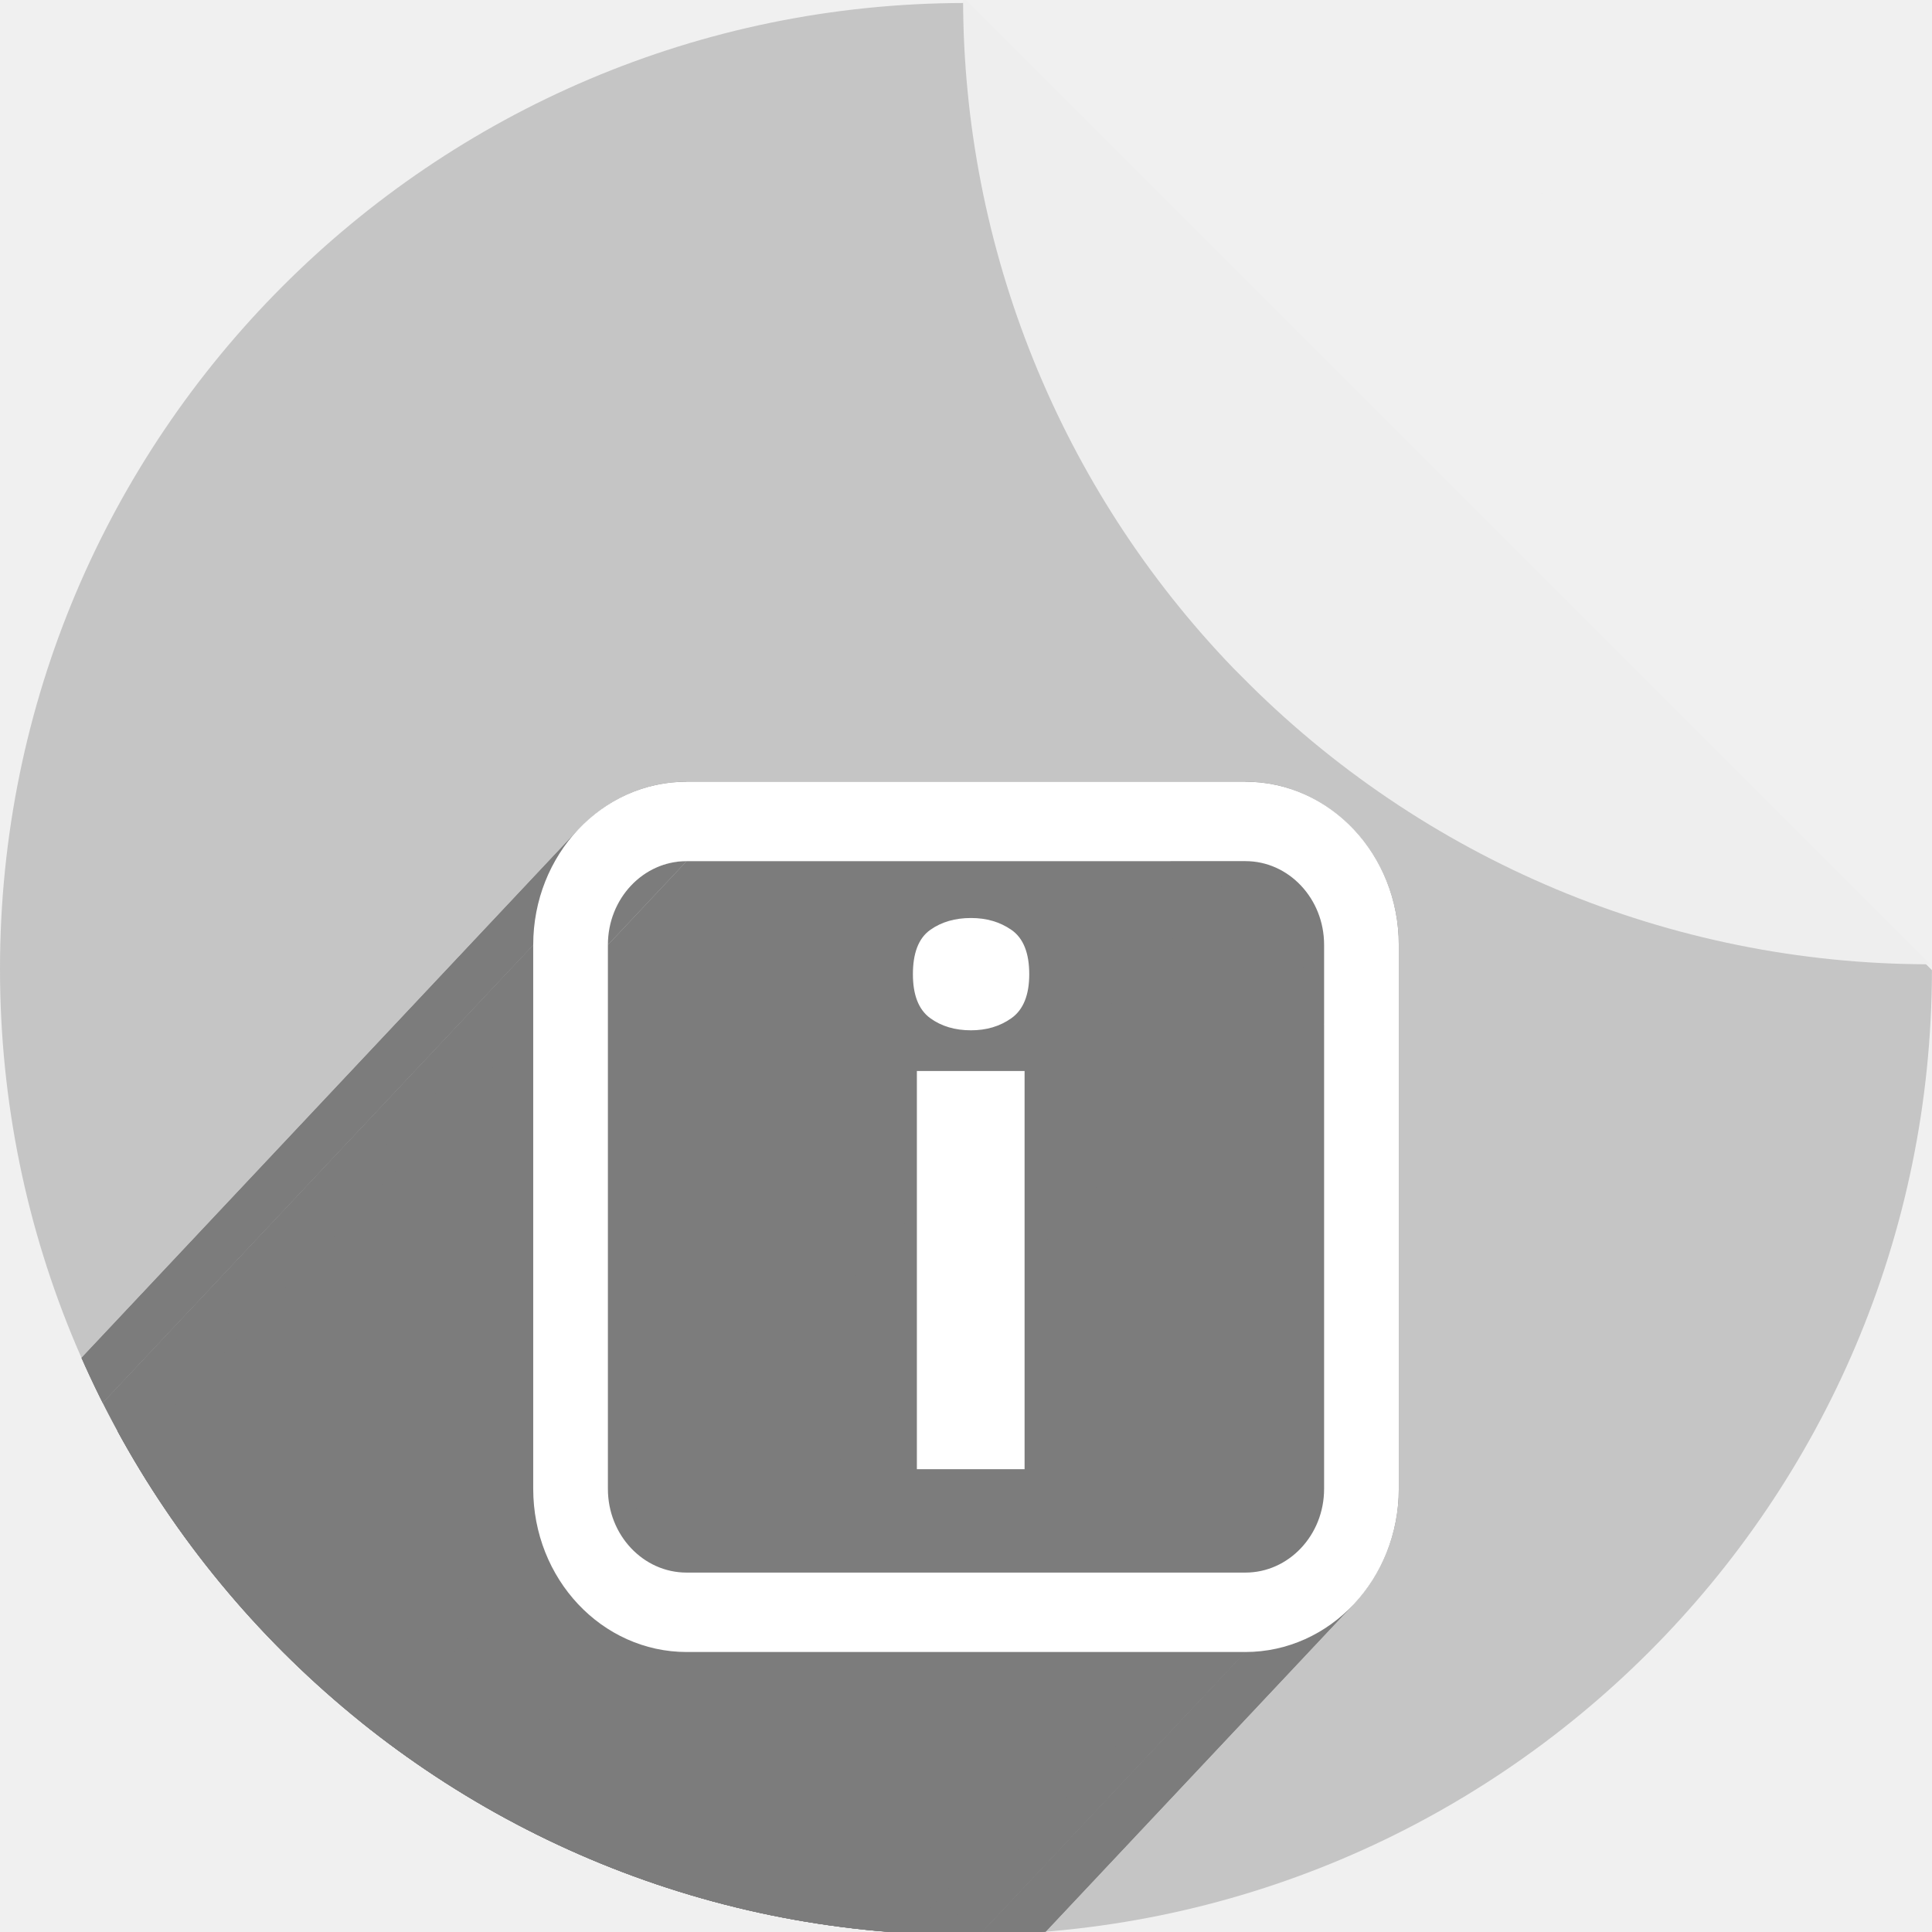
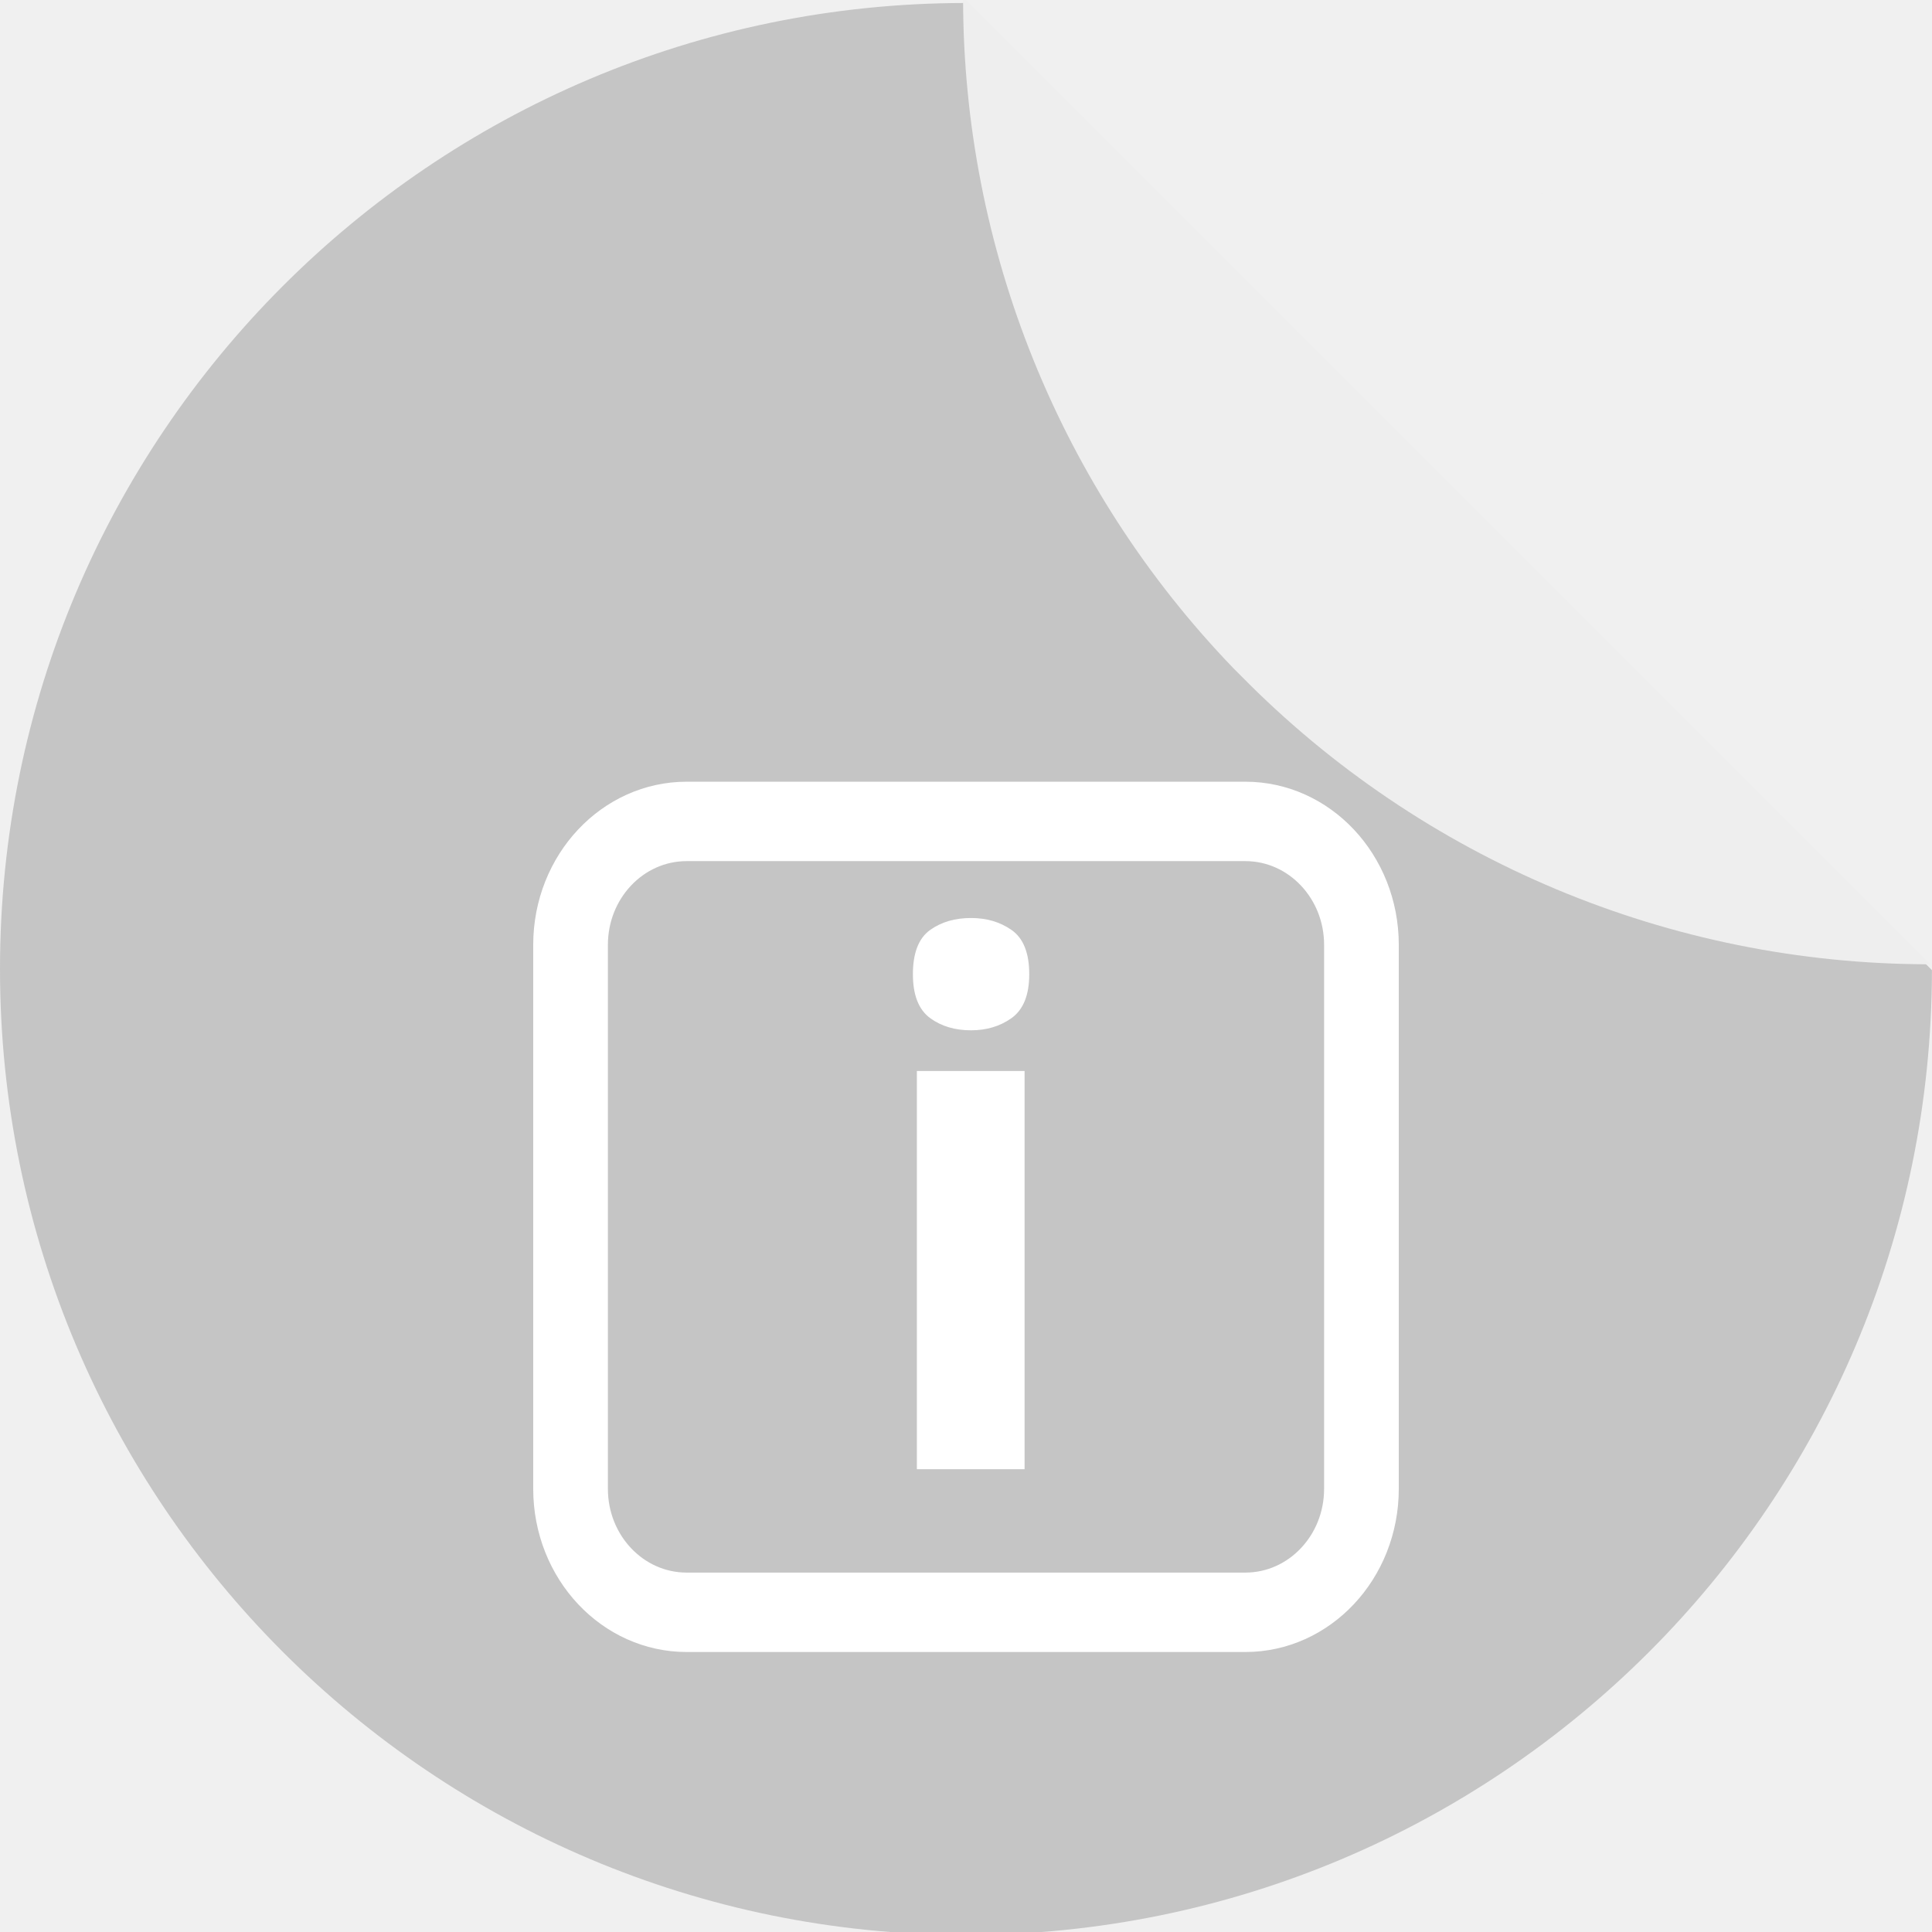
<svg xmlns="http://www.w3.org/2000/svg" width="256" height="256" viewBox="0 0 256 256" id="svg2" version="1.1">
  <defs id="defs4">
    <filter id="filter4301" style="color-interpolation-filters:sRGB;">
      <feFlood id="feFlood4303" result="flood" flood-color="rgb(0,0,0)" flood-opacity="0.498" />
      <feComposite id="feComposite4305" result="composite1" operator="in" in2="SourceGraphic" in="flood" />
      <feGaussianBlur id="feGaussianBlur4307" result="blur" stdDeviation="3.7" in="composite1" />
      <feOffset id="feOffset4309" result="offset" dy="3.7" dx="3.8" />
      <feComposite id="feComposite4311" result="composite2" operator="over" in2="offset" in="SourceGraphic" />
    </filter>
    <clipPath clipPathUnits="userSpaceOnUse" id="clipPath4403">
      <path style="fill:#d7875f;fill-opacity:1" d="m 151.201,796.848 -105.781,0 c -7.804,0 -14.088,6.282 -14.088,14.086 l 0,227.34 c 0,7.804 6.284,14.088 14.088,14.088 l 165.162,0 c 7.804,0 14.086,-6.284 14.086,-14.088 l 0,-154.822 -73.467,-86.604 z" id="path4405" />
    </clipPath>
    <clipPath clipPathUnits="userSpaceOnUse" id="clipPath4632">
      <path id="path4634" d="m 151.201,796.605 -105.781,0 c -7.804,0 -14.088,6.282 -14.088,14.086 l 0,227.34 c 0,7.804 6.284,14.088 14.088,14.088 l 165.162,0 c 7.804,0 14.086,-6.284 14.086,-14.088 l 0,-154.822 -73.467,-86.604 z" style="opacity:0.93;fill:#f4b400;fill-opacity:1" />
    </clipPath>
    <clipPath id="clipPath4288" clipPathUnits="userSpaceOnUse">
      <path style="fill:#d8d8d8;fill-opacity:1" d="m 151.201,0.486 -105.781,0 c -7.804,0 -14.088,6.282 -14.088,14.086 l 0,227.34 c 0,7.804 6.284,14.088 14.088,14.088 l 165.162,0 c 7.804,0 14.086,-6.284 14.086,-14.088 l 0,-154.822 -73.467,-86.604 z" id="path4290" />
    </clipPath>
    <clipPath clipPathUnits="userSpaceOnUse" id="clipPath4440">
      <path style="fill:#d8d8d8;fill-opacity:1" d="m 151.201,0.486 -105.781,0 c -7.804,0 -14.088,6.282 -14.088,14.086 l 0,227.34 c 0,7.804 6.284,14.088 14.088,14.088 l 165.162,0 c 7.804,0 14.086,-6.284 14.086,-14.088 l 0,-154.822 -73.467,-86.604 z" id="path4442" />
    </clipPath>
    <clipPath id="clipPath5158" clipPathUnits="userSpaceOnUse">
      <g transform="matrix(0.9131879,0,0,0.9131879,190.5473,96.32896)" id="g5160">
        <path style="fill:#d8d8d8;fill-opacity:1" d="m -68.657,787.771 a 128,128 0 0 0 -127.836,127.994 128,128 0 0 0 128,128 A 128,128 0 0 0 59.499,915.928 L -68.657,787.771 Z m 12.424,0.607 a 128,128 0 0 1 7.768,1.121 128,128 0 0 0 -7.768,-1.121 z m 12.588,1.85 a 128,128 0 0 1 8.422,2.09 128,128 0 0 0 -8.422,-2.09 z m 12.363,3.098 a 128,128 0 0 1 8.945,3.197 128,128 0 0 0 -8.945,-3.197 z m 11.984,4.305 a 128,128 0 0 1 9.344,4.439 128,128 0 0 0 -9.344,-4.439 z M -7.8,803.109 A 128,128 0 0 1 1.694,808.844 128,128 0 0 0 -7.8,803.109 Z m 10.906,6.6 a 128,128 0 0 1 9.66,7.244 128,128 0 0 0 -9.66,-7.244 z m 10.178,7.639 a 128,128 0 0 1 9.389,8.629 128,128 0 0 0 -9.389,-8.629 z m 9.389,8.629 0.98,0.98 a 128,128 0 0 0 -0.98,-0.98 z m 7.65,8.572 a 128,128 0 0 1 4.504,5.922 128,128 0 0 0 -4.504,-5.922 z m 7.639,10.305 a 128,128 0 0 1 3.811,6.213 128,128 0 0 0 -3.811,-6.213 z m 6.576,11.031 a 128,128 0 0 1 3.082,6.377 128,128 0 0 0 -3.082,-6.377 z m 5.438,11.639 a 128,128 0 0 1 2.377,6.508 128,128 0 0 0 -2.377,-6.508 z m 4.232,12.094 a 128,128 0 0 1 1.686,6.594 128,128 0 0 0 -1.686,-6.594 z m 3.008,12.486 a 128,128 0 0 1 0.99,6.539 128,128 0 0 0 -0.99,-6.539 z m 1.74,12.711 a 128,128 0 0 1 0.551,10.951 128,128 0 0 0 -0.551,-10.951 z" id="path5162" />
        <path style="fill:#eaeaea;fill-opacity:1" d="m 59.121,915.148 a 128,128 0 0 0 0.164,-0.006 L -68.871,786.985 a 128,128 0 0 0 -0.008,0.162 128,128 0 0 0 35.854,88.809 l 0.98,0.98 a 128,128 0 0 0 91.166,38.211 z" id="path5164" />
      </g>
    </clipPath>
    <clipPath clipPathUnits="userSpaceOnUse" id="clipPath1013">
      <path id="path1015" d="M 127.834,807.467 A 129.346,121.633 0 0 0 -1.346,929.094 129.346,121.633 0 0 0 128,1050.727 129.346,121.633 0 0 0 257.339,929.248 Z m 12.555,0.577 a 129.346,121.633 0 0 1 7.849,1.065 129.346,121.633 0 0 0 -7.849,-1.065 z m 12.72,1.758 a 129.346,121.633 0 0 1 8.51,1.986 129.346,121.633 0 0 0 -8.51,-1.986 z m 12.493,2.944 a 129.346,121.633 0 0 1 9.039,3.038 129.346,121.633 0 0 0 -9.039,-3.038 z m 12.11,4.091 a 129.346,121.633 0 0 1 9.442,4.219 129.346,121.633 0 0 0 -9.442,-4.219 z m 11.619,5.206 a 129.346,121.633 0 0 1 9.594,5.449 129.346,121.633 0 0 0 -9.594,-5.449 z m 11.021,6.271 a 129.346,121.633 0 0 1 9.762,6.884 129.346,121.633 0 0 0 -9.762,-6.884 z m 10.285,7.259 a 129.346,121.633 0 0 1 9.487,8.2 129.346,121.633 0 0 0 -9.487,-8.2 z m 9.487,8.2 0.991,0.932 a 129.346,121.633 0 0 0 -0.991,-0.932 z m 7.731,8.146 a 129.346,121.633 0 0 1 4.551,5.627 129.346,121.633 0 0 0 -4.551,-5.627 z m 7.719,9.792 a 129.346,121.633 0 0 1 3.851,5.904 129.346,121.633 0 0 0 -3.851,-5.904 z m 6.645,10.483 a 129.346,121.633 0 0 1 3.114,6.06 129.346,121.633 0 0 0 -3.114,-6.06 z m 5.495,11.06 a 129.346,121.633 0 0 1 2.402,6.184 129.346,121.633 0 0 0 -2.402,-6.184 z m 4.277,11.492 a 129.346,121.633 0 0 1 1.703,6.266 129.346,121.633 0 0 0 -1.703,-6.266 z m 3.039,11.865 a 129.346,121.633 0 0 1 1.001,6.214 129.346,121.633 0 0 0 -1.001,-6.214 z m 1.759,12.079 a 129.346,121.633 0 0 1 0.557,10.406 129.346,121.633 0 0 0 -0.557,-10.406 z" style="fill:#c5c5c5;fill-opacity:1;stroke-width:0.98" />
    </clipPath>
  </defs>
  <g transform="translate(0,-796.3621)" id="layer1">
    <text id="text4143" y="951.725" x="74.722" style="font-style:normal;font-variant:normal;font-weight:bold;font-stretch:normal;line-height:0%;font-family:FreeSerif;-inkscape-font-specification:'FreeSerif Bold';letter-spacing:0px;word-spacing:0px;fill:#ffffff;fill-opacity:1;stroke:none;stroke-width:1px;stroke-linecap:butt;stroke-linejoin:miter;stroke-opacity:1" xml:space="preserve">
      <tspan style="font-size:80px;line-height:1.25" y="951.725" x="74.722" id="tspan4145"> </tspan>
    </text>
    <text id="text4162" y="922.956" x="69.392" style="font-style:normal;font-weight:normal;line-height:0%;font-family:sans-serif;letter-spacing:0px;word-spacing:0px;fill:#000000;fill-opacity:1;stroke:none;stroke-width:1px;stroke-linecap:butt;stroke-linejoin:miter;stroke-opacity:1" xml:space="preserve">
      <tspan style="font-size:80px;line-height:1.25" y="922.956" x="69.392" id="tspan4164"> </tspan>
    </text>
    <g style="font-style:normal;font-variant:normal;font-weight:bold;font-stretch:normal;font-size:90px;line-height:125%;font-family:'CMU Serif Extra';-inkscape-font-specification:'CMU Serif Extra Bold';letter-spacing:0px;word-spacing:0px;fill:#ffffff;fill-opacity:1;stroke:#ffffff;stroke-width:1px;stroke-linecap:butt;stroke-linejoin:miter;stroke-opacity:1" id="text4165" />
    <g id="text4186" style="font-style:normal;font-variant:normal;font-weight:bold;font-stretch:normal;font-size:98.556px;line-height:125%;font-family:'CMU Serif Extra';-inkscape-font-specification:'CMU Serif Extra Bold';letter-spacing:0px;word-spacing:0px;fill:#ffffff;fill-opacity:1;stroke:#ffffff;stroke-width:1.095px;stroke-linecap:butt;stroke-linejoin:miter;stroke-opacity:1" />
    <path style="fill:#c5c5c5;fill-opacity:1" d="M 127.836,796.758 A 128,128 0 0 0 0,924.752 128,128 0 0 0 128,1052.752 128,128 0 0 0 255.992,924.914 L 127.836,796.758 Z m 12.424,0.607 a 128,128 0 0 1 7.768,1.121 128,128 0 0 0 -7.768,-1.121 z m 12.588,1.85 a 128,128 0 0 1 8.422,2.09 128,128 0 0 0 -8.422,-2.09 z m 12.363,3.098 a 128,128 0 0 1 8.945,3.197 128,128 0 0 0 -8.945,-3.197 z m 11.984,4.305 a 128,128 0 0 1 9.344,4.439 128,128 0 0 0 -9.344,-4.439 z m 11.498,5.479 a 128,128 0 0 1 9.494,5.734 128,128 0 0 0 -9.494,-5.734 z m 10.906,6.6 a 128,128 0 0 1 9.66,7.244 128,128 0 0 0 -9.66,-7.244 z m 10.178,7.639 a 128,128 0 0 1 9.389,8.629 128,128 0 0 0 -9.389,-8.629 z m 9.389,8.629 0.98,0.98 a 128,128 0 0 0 -0.98,-0.98 z m 7.65,8.572 a 128,128 0 0 1 4.504,5.922 128,128 0 0 0 -4.504,-5.922 z m 7.639,10.305 a 128,128 0 0 1 3.811,6.213 128,128 0 0 0 -3.811,-6.213 z m 6.576,11.031 a 128,128 0 0 1 3.082,6.377 128,128 0 0 0 -3.082,-6.377 z m 5.438,11.639 a 128,128 0 0 1 2.377,6.508 128,128 0 0 0 -2.377,-6.508 z m 4.232,12.094 a 128,128 0 0 1 1.686,6.594 128,128 0 0 0 -1.686,-6.594 z m 3.008,12.486 a 128,128 0 0 1 0.99,6.539 128,128 0 0 0 -0.99,-6.539 z m 1.74,12.711 A 128,128 0 0 1 256,924.752 128,128 0 0 0 255.449,913.801 Z" id="path4957" />
    <path style="fill:#eeeeee;fill-opacity:1" d="m 255.614,924.134 a 128,128 0 0 0 0.164,-0.006 L 127.622,795.972 a 128,128 0 0 0 -0.008,0.162 128,128 0 0 0 35.854,88.809 l 0.98,0.98 a 128,128 0 0 0 91.166,38.211 z" id="rect4961" />
-     <g id="g864" transform="matrix(0.9895901,0,0,1.052345,1.332461,-52.97506)" clip-path="url(#clipPath1013)" style="fill:#7c7c7c;fill-opacity:1">
-       <g id="text862" style="font-style:normal;font-variant:normal;font-weight:bold;font-stretch:normal;line-height:0%;font-family:'CMU Serif Extra';-inkscape-font-specification:'CMU Serif Extra Bold';letter-spacing:0px;word-spacing:0px;fill:#7c7c7c;fill-opacity:1;stroke:#ffffff;stroke-width:1px;stroke-linecap:butt;stroke-linejoin:miter;stroke-opacity:1" aria-label="i">
-         <path id="path867" style="font-size:90px;line-height:1.25;fill:#7c7c7c;fill-opacity:1" d="m 117.245,991.584 v -4.23 h 6.21 v -27.81 q 0,-2.52 -0.9,-2.97 -0.9,-0.54 -5.04,-0.54 v -4.23 l 15.66,-0.72 v 36.27 h 5.58 v 4.23 q -9.72,-0.27 -10.53,-0.27 -2.61,0 -10.98,0.27 z m 4.86,-50.58 q -2.07,-2.07 -2.07,-4.95 0,-2.88 2.07,-4.95 2.07,-2.07 4.95,-2.07 2.88,0 4.95,2.07 2.07,1.98 2.07,4.95 0,2.97 -2.07,5.04 -2.07,1.98 -4.95,1.98 -2.88,0 -4.95,-2.07 z" />
-       </g>
-       <g id="g948" style="fill:#7c7c7c;fill-opacity:1">
-         <g id="g945" style="color:#000000;font-style:normal;font-variant:normal;font-weight:normal;font-stretch:normal;font-size:medium;line-height:normal;font-family:sans-serif;font-variant-ligatures:normal;font-variant-position:normal;font-variant-caps:normal;font-variant-numeric:normal;font-variant-alternates:normal;font-feature-settings:normal;text-indent:0;text-align:start;text-decoration:none;text-decoration-line:none;text-decoration-style:solid;text-decoration-color:#000000;letter-spacing:normal;word-spacing:normal;text-transform:none;writing-mode:lr-tb;direction:ltr;text-orientation:mixed;dominant-baseline:auto;baseline-shift:baseline;text-anchor:start;white-space:normal;shape-padding:0;clip-rule:nonzero;display:inline;overflow:visible;visibility:visible;opacity:1;isolation:auto;mix-blend-mode:normal;color-interpolation:sRGB;color-interpolation-filters:linearRGB;solid-color:#000000;solid-opacity:1;vector-effect:none;fill:#7c7c7c;fill-opacity:1;fill-rule:nonzero;stroke:none;stroke-width:10;stroke-linecap:butt;stroke-linejoin:miter;stroke-miterlimit:4;stroke-dasharray:none;stroke-dashoffset:0;stroke-opacity:1;color-rendering:auto;image-rendering:auto;shape-rendering:auto;text-rendering:auto;enable-background:accumulate">
-           <path id="path907" d="M90.596 905.518C84.948 905.518 79.812 907.83 76.088 911.554L-65.334 1052.976C-61.609 1049.251 -56.473 1046.939 -50.826 1046.939Z" style="fill:#7c7c7c;fill-opacity:1" />
-           <path id="path909" d="M76.088 911.554C72.363 915.279 70.051 920.415 70.051 926.062L-71.371 1067.484C-71.371 1061.836 -69.058 1056.7 -65.334 1052.976Z" style="fill:#7c7c7c;fill-opacity:1" />
-           <path id="path911" d="M70.051 926.062L70.051 994.557L-71.371 1135.978L-71.371 1067.484Z" style="fill:#7c7c7c;fill-opacity:1" />
-           <path id="path913" d="M70.051 994.557C70.051 1005.852 79.3 1015.1 90.596 1015.1L-50.826 1156.521C-62.121 1156.521 -71.371 1147.273 -71.371 1135.978Z" style="fill:#7c7c7c;fill-opacity:1" />
-           <path id="path915" d="M90.596 1015.1L165.404 1015.1L23.983 1156.521L-50.826 1156.521Z" style="fill:#7c7c7c;fill-opacity:1" />
-           <path id="path917" d="M165.404 1015.1C171.052 1015.1 176.189 1012.787 179.913 1009.063L38.492 1150.484C34.768 1154.209 29.631 1156.521 23.983 1156.521Z" style="fill:#7c7c7c;fill-opacity:1" />
-           <path id="path919" d="M179.913 1009.063C183.637 1005.339 185.949 1000.204 185.949 994.557L44.528 1135.978C44.528 1141.625 42.216 1146.76 38.492 1150.484Z" style="fill:#7c7c7c;fill-opacity:1" />
-           <path id="path921" d="M185.949 994.557L185.949 926.062L44.528 1067.484L44.528 1135.978Z" style="fill:#7c7c7c;fill-opacity:1" />
-           <path id="path923" d="M185.949 926.062C185.949 914.767 176.7 905.518 165.404 905.518L23.983 1046.939C35.278 1046.939 44.528 1056.189 44.528 1067.484Z" style="fill:#7c7c7c;fill-opacity:1" />
-           <path id="path925" d="M90.596 915.518L165.404 915.518L23.983 1056.939L-50.826 1056.939Z" style="fill:#7c7c7c;fill-opacity:1" />
-           <path id="path927" d="M165.404 915.518C171.332 915.518 175.949 920.134 175.949 926.062L34.528 1067.484C34.528 1061.556 29.911 1056.939 23.983 1056.939Z" style="fill:#7c7c7c;fill-opacity:1" />
-           <path id="path929" d="M175.949 926.062L175.949 994.557L34.528 1135.978L34.528 1067.484Z" style="fill:#7c7c7c;fill-opacity:1" />
-           <path id="path931" d="M175.949 994.557C175.949 997.52 174.795 1000.156 172.901 1002.05L31.479 1143.472C33.374 1141.577 34.528 1138.942 34.528 1135.978Z" style="fill:#7c7c7c;fill-opacity:1" />
-           <path id="path933" d="M172.901 1002.05C171.005 1003.946 168.369 1005.1 165.404 1005.1L23.983 1146.521C26.948 1146.521 29.584 1145.367 31.479 1143.472Z" style="fill:#7c7c7c;fill-opacity:1" />
-           <path id="path935" d="M165.404 1005.1L90.596 1005.1L-50.826 1146.521L23.983 1146.521Z" style="fill:#7c7c7c;fill-opacity:1" />
-           <path id="path937" d="M90.596 1005.1C84.668 1005.1 80.051 1000.485 80.051 994.557L-61.371 1135.978C-61.371 1141.906 -56.754 1146.521 -50.826 1146.521Z" style="fill:#7c7c7c;fill-opacity:1" />
-           <path id="path939" d="M80.051 994.557L80.051 926.062L-61.371 1067.484L-61.371 1135.978Z" style="fill:#7c7c7c;fill-opacity:1" />
-           <path id="path941" d="M80.051 926.062C80.051 923.098 81.205 920.462 83.1 918.567L-58.321 1059.988C-60.216 1061.884 -61.371 1064.52 -61.371 1067.484Z" style="fill:#7c7c7c;fill-opacity:1" />
-           <path id="path943" d="M83.1 918.567C84.995 916.672 87.632 915.518 90.596 915.518L-50.826 1056.939C-53.79 1056.939 -56.426 1058.093 -58.321 1059.988Z" style="fill:#7c7c7c;fill-opacity:1" />
-         </g>
-         <path id="rect858" d="m 90.596,905.518 c -11.295,0 -20.545,9.25 -20.545,20.545 v 68.494 c 0,11.295 9.25,20.543 20.545,20.543 H 165.404 c 11.295,0 20.545,-9.248 20.545,-20.543 V 926.062 c 0,-11.295 -9.25,-20.545 -20.545,-20.545 z m 0,10 H 165.404 c 5.928,0 10.545,4.617 10.545,10.545 v 68.494 c 0,5.928 -4.617,10.543 -10.545,10.543 H 90.596 c -5.928,0 -10.545,-4.615 -10.545,-10.543 V 926.062 c 0,-5.928 4.617,-10.545 10.545,-10.545 z" style="color:#000000;font-style:normal;font-variant:normal;font-weight:normal;font-stretch:normal;font-size:medium;line-height:normal;font-family:sans-serif;font-variant-ligatures:normal;font-variant-position:normal;font-variant-caps:normal;font-variant-numeric:normal;font-variant-alternates:normal;font-feature-settings:normal;text-indent:0;text-align:start;text-decoration:none;text-decoration-line:none;text-decoration-style:solid;text-decoration-color:#000000;letter-spacing:normal;word-spacing:normal;text-transform:none;writing-mode:lr-tb;direction:ltr;text-orientation:mixed;dominant-baseline:auto;baseline-shift:baseline;text-anchor:start;white-space:normal;shape-padding:0;clip-rule:nonzero;display:inline;overflow:visible;visibility:visible;opacity:1;isolation:auto;mix-blend-mode:normal;color-interpolation:sRGB;color-interpolation-filters:linearRGB;solid-color:#000000;solid-opacity:1;vector-effect:none;fill:#7c7c7c;fill-opacity:1;fill-rule:nonzero;stroke:none;stroke-width:10;stroke-linecap:butt;stroke-linejoin:miter;stroke-miterlimit:4;stroke-dasharray:none;stroke-dashoffset:0;stroke-opacity:1;color-rendering:auto;image-rendering:auto;shape-rendering:auto;text-rendering:auto;enable-background:accumulate" />
-       </g>
-     </g>
    <g transform="matrix(0.9895901,0,0,1.052345,1.332461,-52.97506)" id="g4328">
      <rect ry="15.545" y="910.518" x="75.051" height="99.583" width="105.898" id="rect4330" style="fill:none;fill-opacity:1;stroke:#ffffff;stroke-width:10;stroke-miterlimit:4;stroke-dasharray:none;stroke-opacity:1" />
      <text id="text4332" y="991.584" x="114.905" style="font-style:normal;font-variant:normal;font-weight:bold;font-stretch:normal;line-height:0%;font-family:'CMU Serif Extra';-inkscape-font-specification:'CMU Serif Extra Bold';letter-spacing:0px;word-spacing:0px;fill:#ffffff;fill-opacity:1;stroke:#ffffff;stroke-width:1px;stroke-linecap:butt;stroke-linejoin:miter;stroke-opacity:1" xml:space="preserve">
        <tspan style="font-size:90px;line-height:1.25" y="991.584" x="114.905" id="tspan4334">i</tspan>
      </text>
    </g>
  </g>
</svg>
